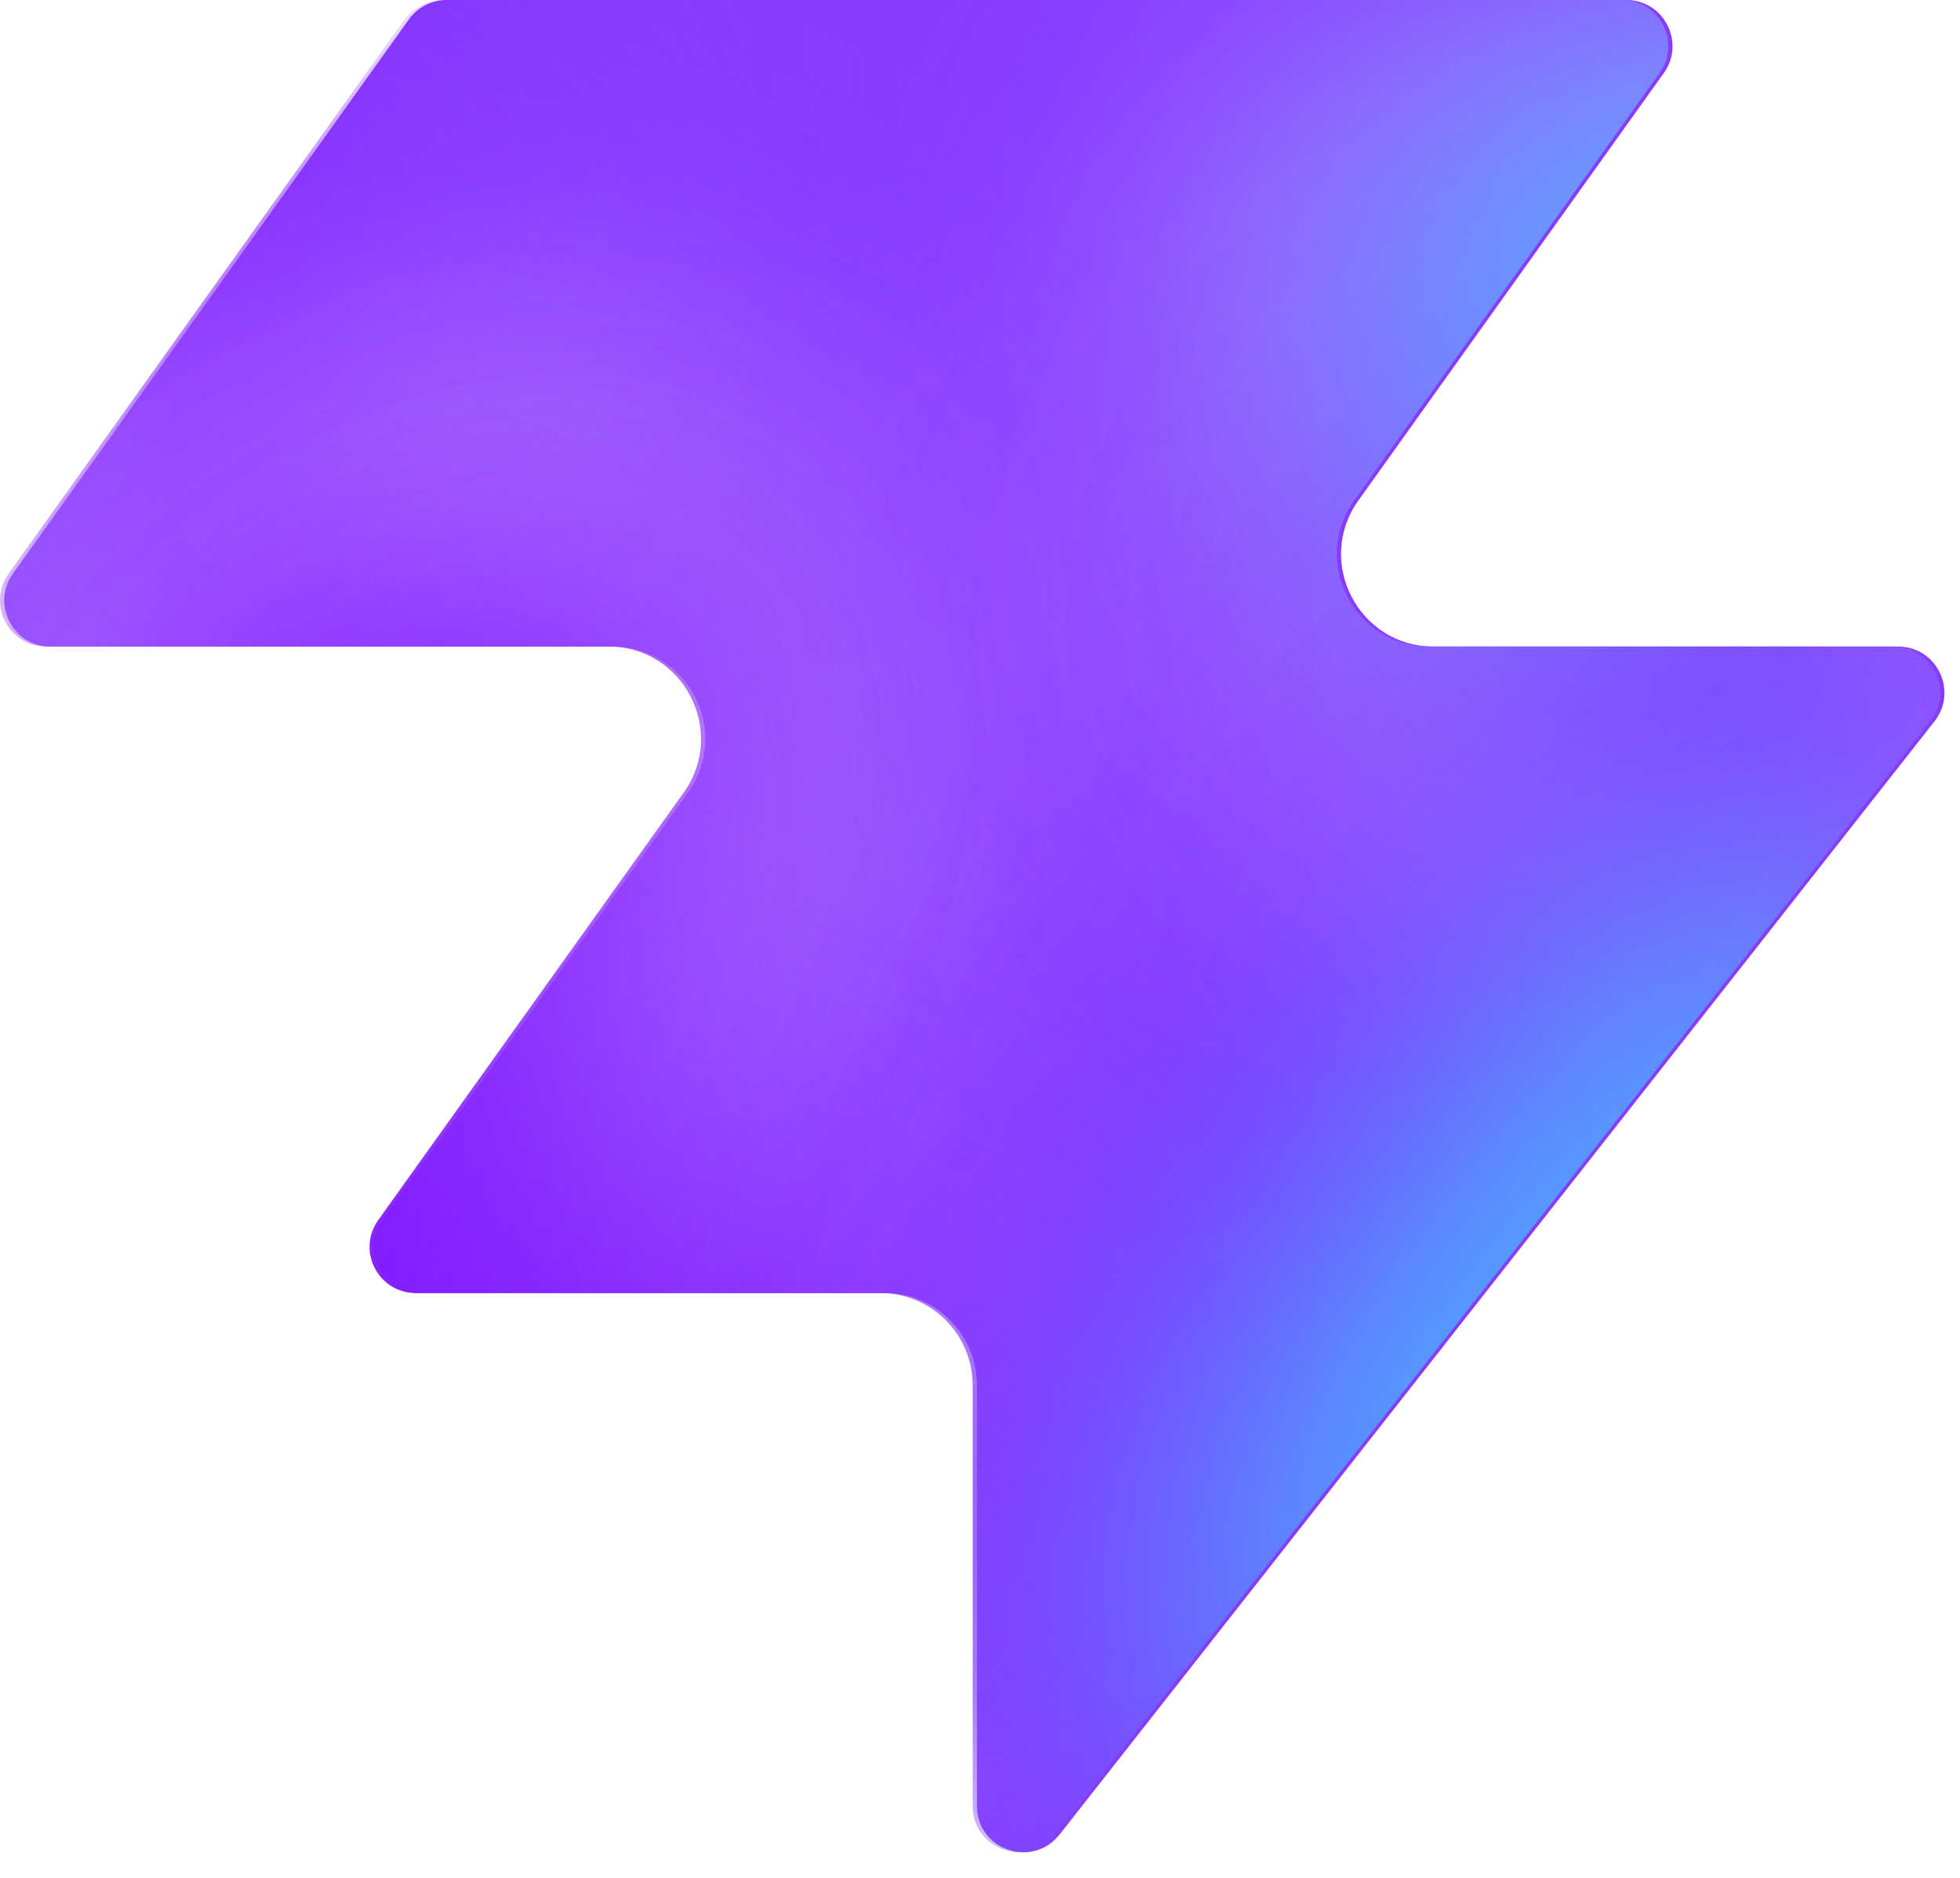
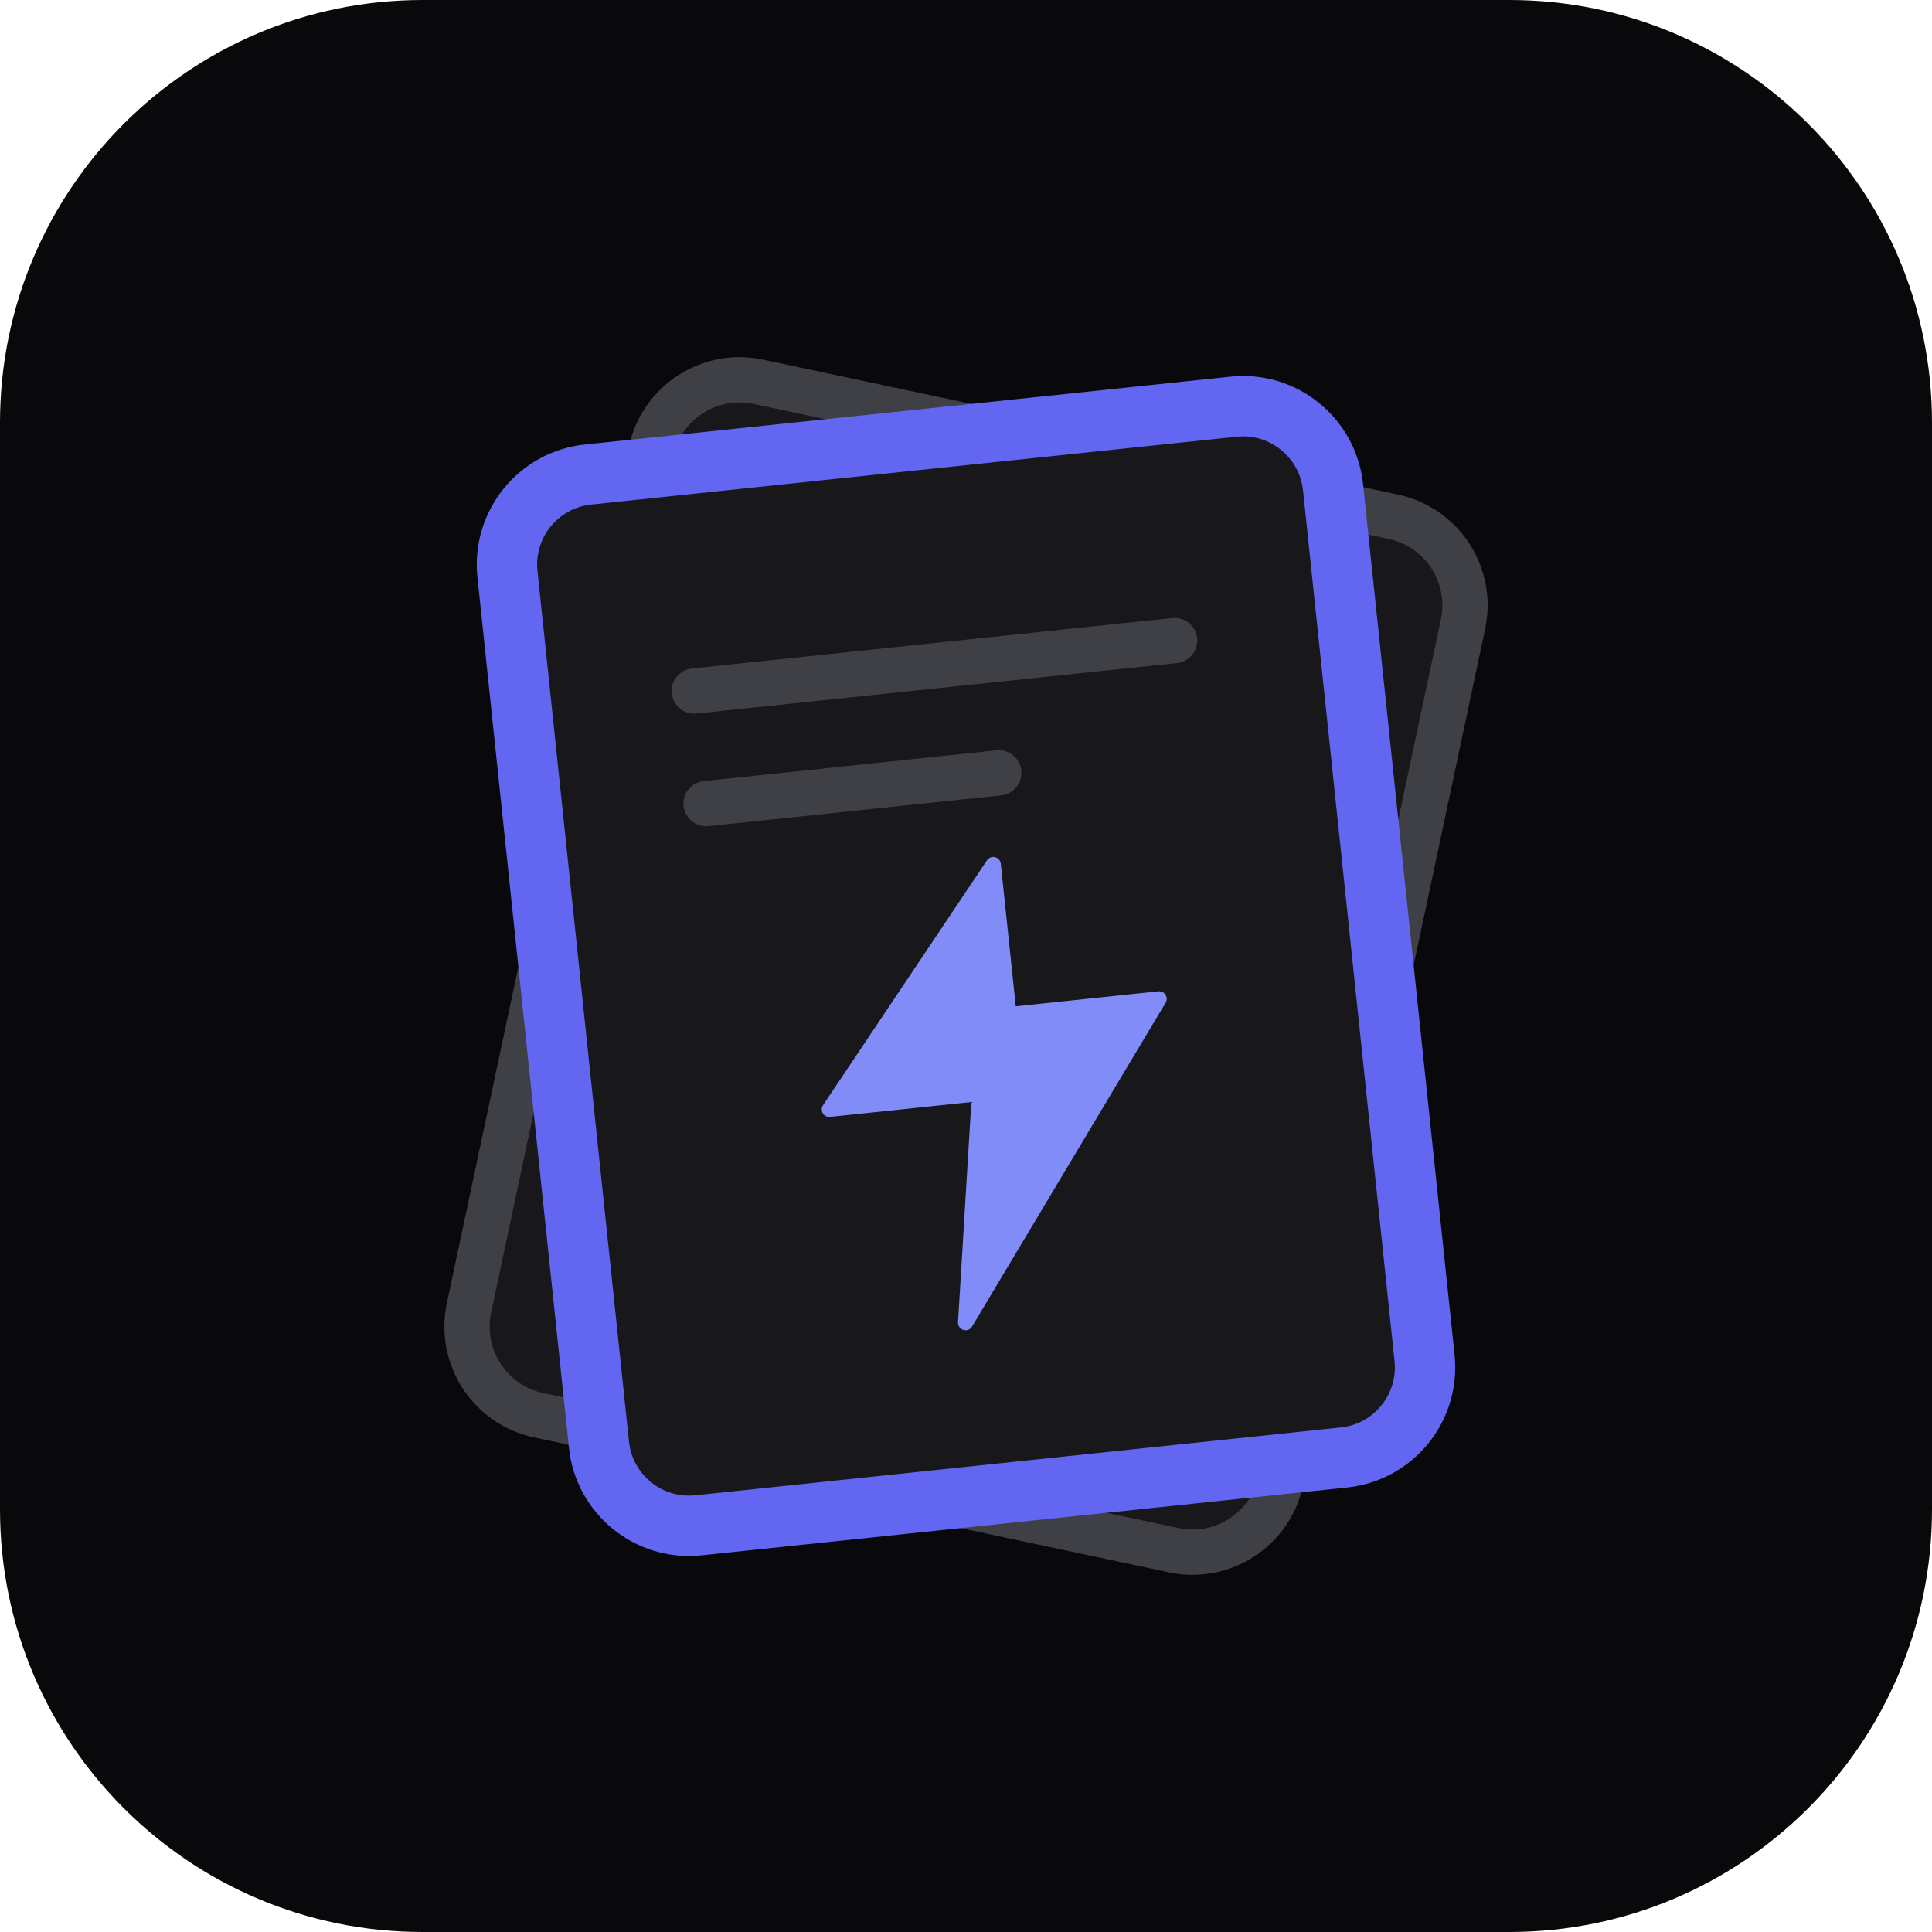
- <svg xmlns="http://www.w3.org/2000/svg" width="48" height="46" fill="none" viewBox="0 0 48 46">
-   <path fill="#863bff" d="M25.946 44.938c-.664.845-2.021.375-2.021-.698V33.937a2.26 2.26 0 0 0-2.262-2.262H10.287c-.92 0-1.456-1.04-.92-1.788l7.48-10.471c1.07-1.497 0-3.578-1.842-3.578H1.237c-.92 0-1.456-1.04-.92-1.788L10.013.474c.214-.297.556-.474.92-.474h28.894c.92 0 1.456 1.04.92 1.788l-7.48 10.471c-1.07 1.498 0 3.579 1.842 3.579h11.377c.943 0 1.473 1.088.89 1.83L25.947 44.94z" style="fill:#863bff;fill:color(display-p3 .525 .23 1);fill-opacity:1" />
-   <mask id="a" width="48" height="46" x="0" y="0" maskUnits="userSpaceOnUse" style="mask-type:alpha">
-     <path fill="#000" d="M25.842 44.938c-.664.844-2.021.375-2.021-.698V33.937a2.26 2.26 0 0 0-2.262-2.262H10.183c-.92 0-1.456-1.04-.92-1.788l7.48-10.471c1.07-1.498 0-3.579-1.842-3.579H1.133c-.92 0-1.456-1.04-.92-1.787L9.91.473c.214-.297.556-.474.92-.474h28.894c.92 0 1.456 1.04.92 1.788l-7.48 10.471c-1.07 1.498 0 3.578 1.842 3.578h11.377c.943 0 1.473 1.088.89 1.832L25.843 44.94z" style="fill:#000;fill-opacity:1" />
-   </mask>
-   <g mask="url(#a)">
-     <g filter="url(#b)">
-       <ellipse cx="5.508" cy="14.704" fill="#ede6ff" rx="5.508" ry="14.704" style="fill:#ede6ff;fill:color(display-p3 .927 .903 1);fill-opacity:1" transform="matrix(.00324 1 1 -.00324 -4.47 31.516)" />
-     </g>
-     <g filter="url(#c)">
-       <ellipse cx="10.399" cy="29.851" fill="#ede6ff" rx="10.399" ry="29.851" style="fill:#ede6ff;fill:color(display-p3 .927 .903 1);fill-opacity:1" transform="matrix(.00324 1 1 -.00324 -39.328 7.883)" />
-     </g>
-     <g filter="url(#d)">
-       <ellipse cx="5.508" cy="30.487" fill="#7e14ff" rx="5.508" ry="30.487" style="fill:#7e14ff;fill:color(display-p3 .492 .077 1);fill-opacity:1" transform="rotate(89.814 -25.913 -14.639)scale(1 -1)" />
-     </g>
-     <g filter="url(#e)">
-       <ellipse cx="5.508" cy="30.599" fill="#7e14ff" rx="5.508" ry="30.599" style="fill:#7e14ff;fill:color(display-p3 .492 .077 1);fill-opacity:1" transform="rotate(89.814 -32.644 -3.334)scale(1 -1)" />
-     </g>
-     <g filter="url(#f)">
-       <ellipse cx="5.508" cy="30.599" fill="#7e14ff" rx="5.508" ry="30.599" style="fill:#7e14ff;fill:color(display-p3 .492 .077 1);fill-opacity:1" transform="matrix(.00324 1 1 -.00324 -34.34 30.47)" />
-     </g>
-     <g filter="url(#g)">
-       <ellipse cx="14.072" cy="22.078" fill="#ede6ff" rx="14.072" ry="22.078" style="fill:#ede6ff;fill:color(display-p3 .927 .903 1);fill-opacity:1" transform="rotate(93.35 24.506 48.493)scale(-1 1)" />
-     </g>
-     <g filter="url(#h)">
-       <ellipse cx="3.47" cy="21.501" fill="#7e14ff" rx="3.47" ry="21.501" style="fill:#7e14ff;fill:color(display-p3 .492 .077 1);fill-opacity:1" transform="rotate(89.009 28.708 47.59)scale(-1 1)" />
-     </g>
-     <g filter="url(#i)">
-       <ellipse cx="3.47" cy="21.501" fill="#7e14ff" rx="3.47" ry="21.501" style="fill:#7e14ff;fill:color(display-p3 .492 .077 1);fill-opacity:1" transform="rotate(89.009 28.708 47.59)scale(-1 1)" />
-     </g>
-     <g filter="url(#j)">
-       <ellipse cx=".387" cy="8.972" fill="#7e14ff" rx="4.407" ry="29.108" style="fill:#7e14ff;fill:color(display-p3 .492 .077 1);fill-opacity:1" transform="rotate(39.51 .387 8.972)" />
-     </g>
-     <g filter="url(#k)">
-       <ellipse cx="47.523" cy="-6.092" fill="#7e14ff" rx="4.407" ry="29.108" style="fill:#7e14ff;fill:color(display-p3 .492 .077 1);fill-opacity:1" transform="rotate(37.892 47.523 -6.092)" />
-     </g>
-     <g filter="url(#l)">
-       <ellipse cx="41.412" cy="6.333" fill="#47bfff" rx="5.971" ry="9.665" style="fill:#47bfff;fill:color(display-p3 .28 .748 1);fill-opacity:1" transform="rotate(37.892 41.412 6.333)" />
-     </g>
-     <g filter="url(#m)">
-       <ellipse cx="-1.879" cy="38.332" fill="#7e14ff" rx="4.407" ry="29.108" style="fill:#7e14ff;fill:color(display-p3 .492 .077 1);fill-opacity:1" transform="rotate(37.892 -1.88 38.332)" />
-     </g>
-     <g filter="url(#n)">
-       <ellipse cx="-1.879" cy="38.332" fill="#7e14ff" rx="4.407" ry="29.108" style="fill:#7e14ff;fill:color(display-p3 .492 .077 1);fill-opacity:1" transform="rotate(37.892 -1.88 38.332)" />
-     </g>
-     <g filter="url(#o)">
-       <ellipse cx="35.651" cy="29.907" fill="#7e14ff" rx="4.407" ry="29.108" style="fill:#7e14ff;fill:color(display-p3 .492 .077 1);fill-opacity:1" transform="rotate(37.892 35.651 29.907)" />
-     </g>
-     <g filter="url(#p)">
-       <ellipse cx="38.418" cy="32.4" fill="#47bfff" rx="5.971" ry="15.297" style="fill:#47bfff;fill:color(display-p3 .28 .748 1);fill-opacity:1" transform="rotate(37.892 38.418 32.4)" />
-     </g>
+ <svg xmlns="http://www.w3.org/2000/svg" viewBox="0 0 512 512">
+   <rect width="512" height="512" rx="112" fill="#09090b" />
+   <g transform="rotate(12 256 256)">
+     <rect x="146" y="116" width="220" height="280" rx="24" fill="#18181b" stroke="#3f3f46" stroke-width="12" />
  </g>
-   <defs>
-     <filter id="b" width="60.045" height="41.654" x="-19.77" y="16.149" color-interpolation-filters="sRGB" filterUnits="userSpaceOnUse">
-       <feFlood flood-opacity="0" result="BackgroundImageFix" />
-       <feBlend in="SourceGraphic" in2="BackgroundImageFix" result="shape" />
-       <feGaussianBlur result="effect1_foregroundBlur_2002_17158" stdDeviation="7.659" />
-     </filter>
-     <filter id="c" width="90.34" height="51.437" x="-54.613" y="-7.533" color-interpolation-filters="sRGB" filterUnits="userSpaceOnUse">
-       <feFlood flood-opacity="0" result="BackgroundImageFix" />
-       <feBlend in="SourceGraphic" in2="BackgroundImageFix" result="shape" />
-       <feGaussianBlur result="effect1_foregroundBlur_2002_17158" stdDeviation="7.659" />
-     </filter>
-     <filter id="d" width="79.355" height="29.4" x="-49.64" y="2.03" color-interpolation-filters="sRGB" filterUnits="userSpaceOnUse">
-       <feFlood flood-opacity="0" result="BackgroundImageFix" />
-       <feBlend in="SourceGraphic" in2="BackgroundImageFix" result="shape" />
-       <feGaussianBlur result="effect1_foregroundBlur_2002_17158" stdDeviation="4.596" />
-     </filter>
-     <filter id="e" width="79.579" height="29.4" x="-45.045" y="20.029" color-interpolation-filters="sRGB" filterUnits="userSpaceOnUse">
-       <feFlood flood-opacity="0" result="BackgroundImageFix" />
-       <feBlend in="SourceGraphic" in2="BackgroundImageFix" result="shape" />
-       <feGaussianBlur result="effect1_foregroundBlur_2002_17158" stdDeviation="4.596" />
-     </filter>
-     <filter id="f" width="79.579" height="29.4" x="-43.513" y="21.178" color-interpolation-filters="sRGB" filterUnits="userSpaceOnUse">
-       <feFlood flood-opacity="0" result="BackgroundImageFix" />
-       <feBlend in="SourceGraphic" in2="BackgroundImageFix" result="shape" />
-       <feGaussianBlur result="effect1_foregroundBlur_2002_17158" stdDeviation="4.596" />
-     </filter>
-     <filter id="g" width="74.749" height="58.852" x="15.756" y="-17.901" color-interpolation-filters="sRGB" filterUnits="userSpaceOnUse">
-       <feFlood flood-opacity="0" result="BackgroundImageFix" />
-       <feBlend in="SourceGraphic" in2="BackgroundImageFix" result="shape" />
-       <feGaussianBlur result="effect1_foregroundBlur_2002_17158" stdDeviation="7.659" />
-     </filter>
-     <filter id="h" width="61.377" height="25.362" x="23.548" y="2.284" color-interpolation-filters="sRGB" filterUnits="userSpaceOnUse">
-       <feFlood flood-opacity="0" result="BackgroundImageFix" />
-       <feBlend in="SourceGraphic" in2="BackgroundImageFix" result="shape" />
-       <feGaussianBlur result="effect1_foregroundBlur_2002_17158" stdDeviation="4.596" />
-     </filter>
-     <filter id="i" width="61.377" height="25.362" x="23.548" y="2.284" color-interpolation-filters="sRGB" filterUnits="userSpaceOnUse">
-       <feFlood flood-opacity="0" result="BackgroundImageFix" />
-       <feBlend in="SourceGraphic" in2="BackgroundImageFix" result="shape" />
-       <feGaussianBlur result="effect1_foregroundBlur_2002_17158" stdDeviation="4.596" />
-     </filter>
-     <filter id="j" width="56.045" height="63.649" x="-27.636" y="-22.853" color-interpolation-filters="sRGB" filterUnits="userSpaceOnUse">
-       <feFlood flood-opacity="0" result="BackgroundImageFix" />
-       <feBlend in="SourceGraphic" in2="BackgroundImageFix" result="shape" />
-       <feGaussianBlur result="effect1_foregroundBlur_2002_17158" stdDeviation="4.596" />
-     </filter>
-     <filter id="k" width="54.814" height="64.646" x="20.116" y="-38.415" color-interpolation-filters="sRGB" filterUnits="userSpaceOnUse">
-       <feFlood flood-opacity="0" result="BackgroundImageFix" />
-       <feBlend in="SourceGraphic" in2="BackgroundImageFix" result="shape" />
-       <feGaussianBlur result="effect1_foregroundBlur_2002_17158" stdDeviation="4.596" />
-     </filter>
-     <filter id="l" width="33.541" height="35.313" x="24.641" y="-11.323" color-interpolation-filters="sRGB" filterUnits="userSpaceOnUse">
-       <feFlood flood-opacity="0" result="BackgroundImageFix" />
-       <feBlend in="SourceGraphic" in2="BackgroundImageFix" result="shape" />
-       <feGaussianBlur result="effect1_foregroundBlur_2002_17158" stdDeviation="4.596" />
-     </filter>
-     <filter id="m" width="54.814" height="64.646" x="-29.286" y="6.009" color-interpolation-filters="sRGB" filterUnits="userSpaceOnUse">
-       <feFlood flood-opacity="0" result="BackgroundImageFix" />
-       <feBlend in="SourceGraphic" in2="BackgroundImageFix" result="shape" />
-       <feGaussianBlur result="effect1_foregroundBlur_2002_17158" stdDeviation="4.596" />
-     </filter>
-     <filter id="n" width="54.814" height="64.646" x="-29.286" y="6.009" color-interpolation-filters="sRGB" filterUnits="userSpaceOnUse">
-       <feFlood flood-opacity="0" result="BackgroundImageFix" />
-       <feBlend in="SourceGraphic" in2="BackgroundImageFix" result="shape" />
-       <feGaussianBlur result="effect1_foregroundBlur_2002_17158" stdDeviation="4.596" />
-     </filter>
-     <filter id="o" width="54.814" height="64.646" x="8.244" y="-2.416" color-interpolation-filters="sRGB" filterUnits="userSpaceOnUse">
-       <feFlood flood-opacity="0" result="BackgroundImageFix" />
-       <feBlend in="SourceGraphic" in2="BackgroundImageFix" result="shape" />
-       <feGaussianBlur result="effect1_foregroundBlur_2002_17158" stdDeviation="4.596" />
-     </filter>
-     <filter id="p" width="39.409" height="43.623" x="18.713" y="10.588" color-interpolation-filters="sRGB" filterUnits="userSpaceOnUse">
-       <feFlood flood-opacity="0" result="BackgroundImageFix" />
-       <feBlend in="SourceGraphic" in2="BackgroundImageFix" result="shape" />
-       <feGaussianBlur result="effect1_foregroundBlur_2002_17158" stdDeviation="4.596" />
-     </filter>
-   </defs>
+   <g transform="rotate(-6 256 256)">
+     <rect x="146" y="116" width="220" height="280" rx="24" fill="#18181b" stroke="#6366f1" stroke-width="16" />
+     <rect x="186" y="170" width="140" height="12" rx="6" fill="#3f3f46" />
+     <rect x="186" y="200" width="90" height="12" rx="6" fill="#3f3f46" />
+     <path d="M266 230 L216 290 L256 290 L246 350 L306 270 L266 270 Z" fill="#818cf8" stroke="#818cf8" stroke-linejoin="round" stroke-width="4" />
+   </g>
</svg>
